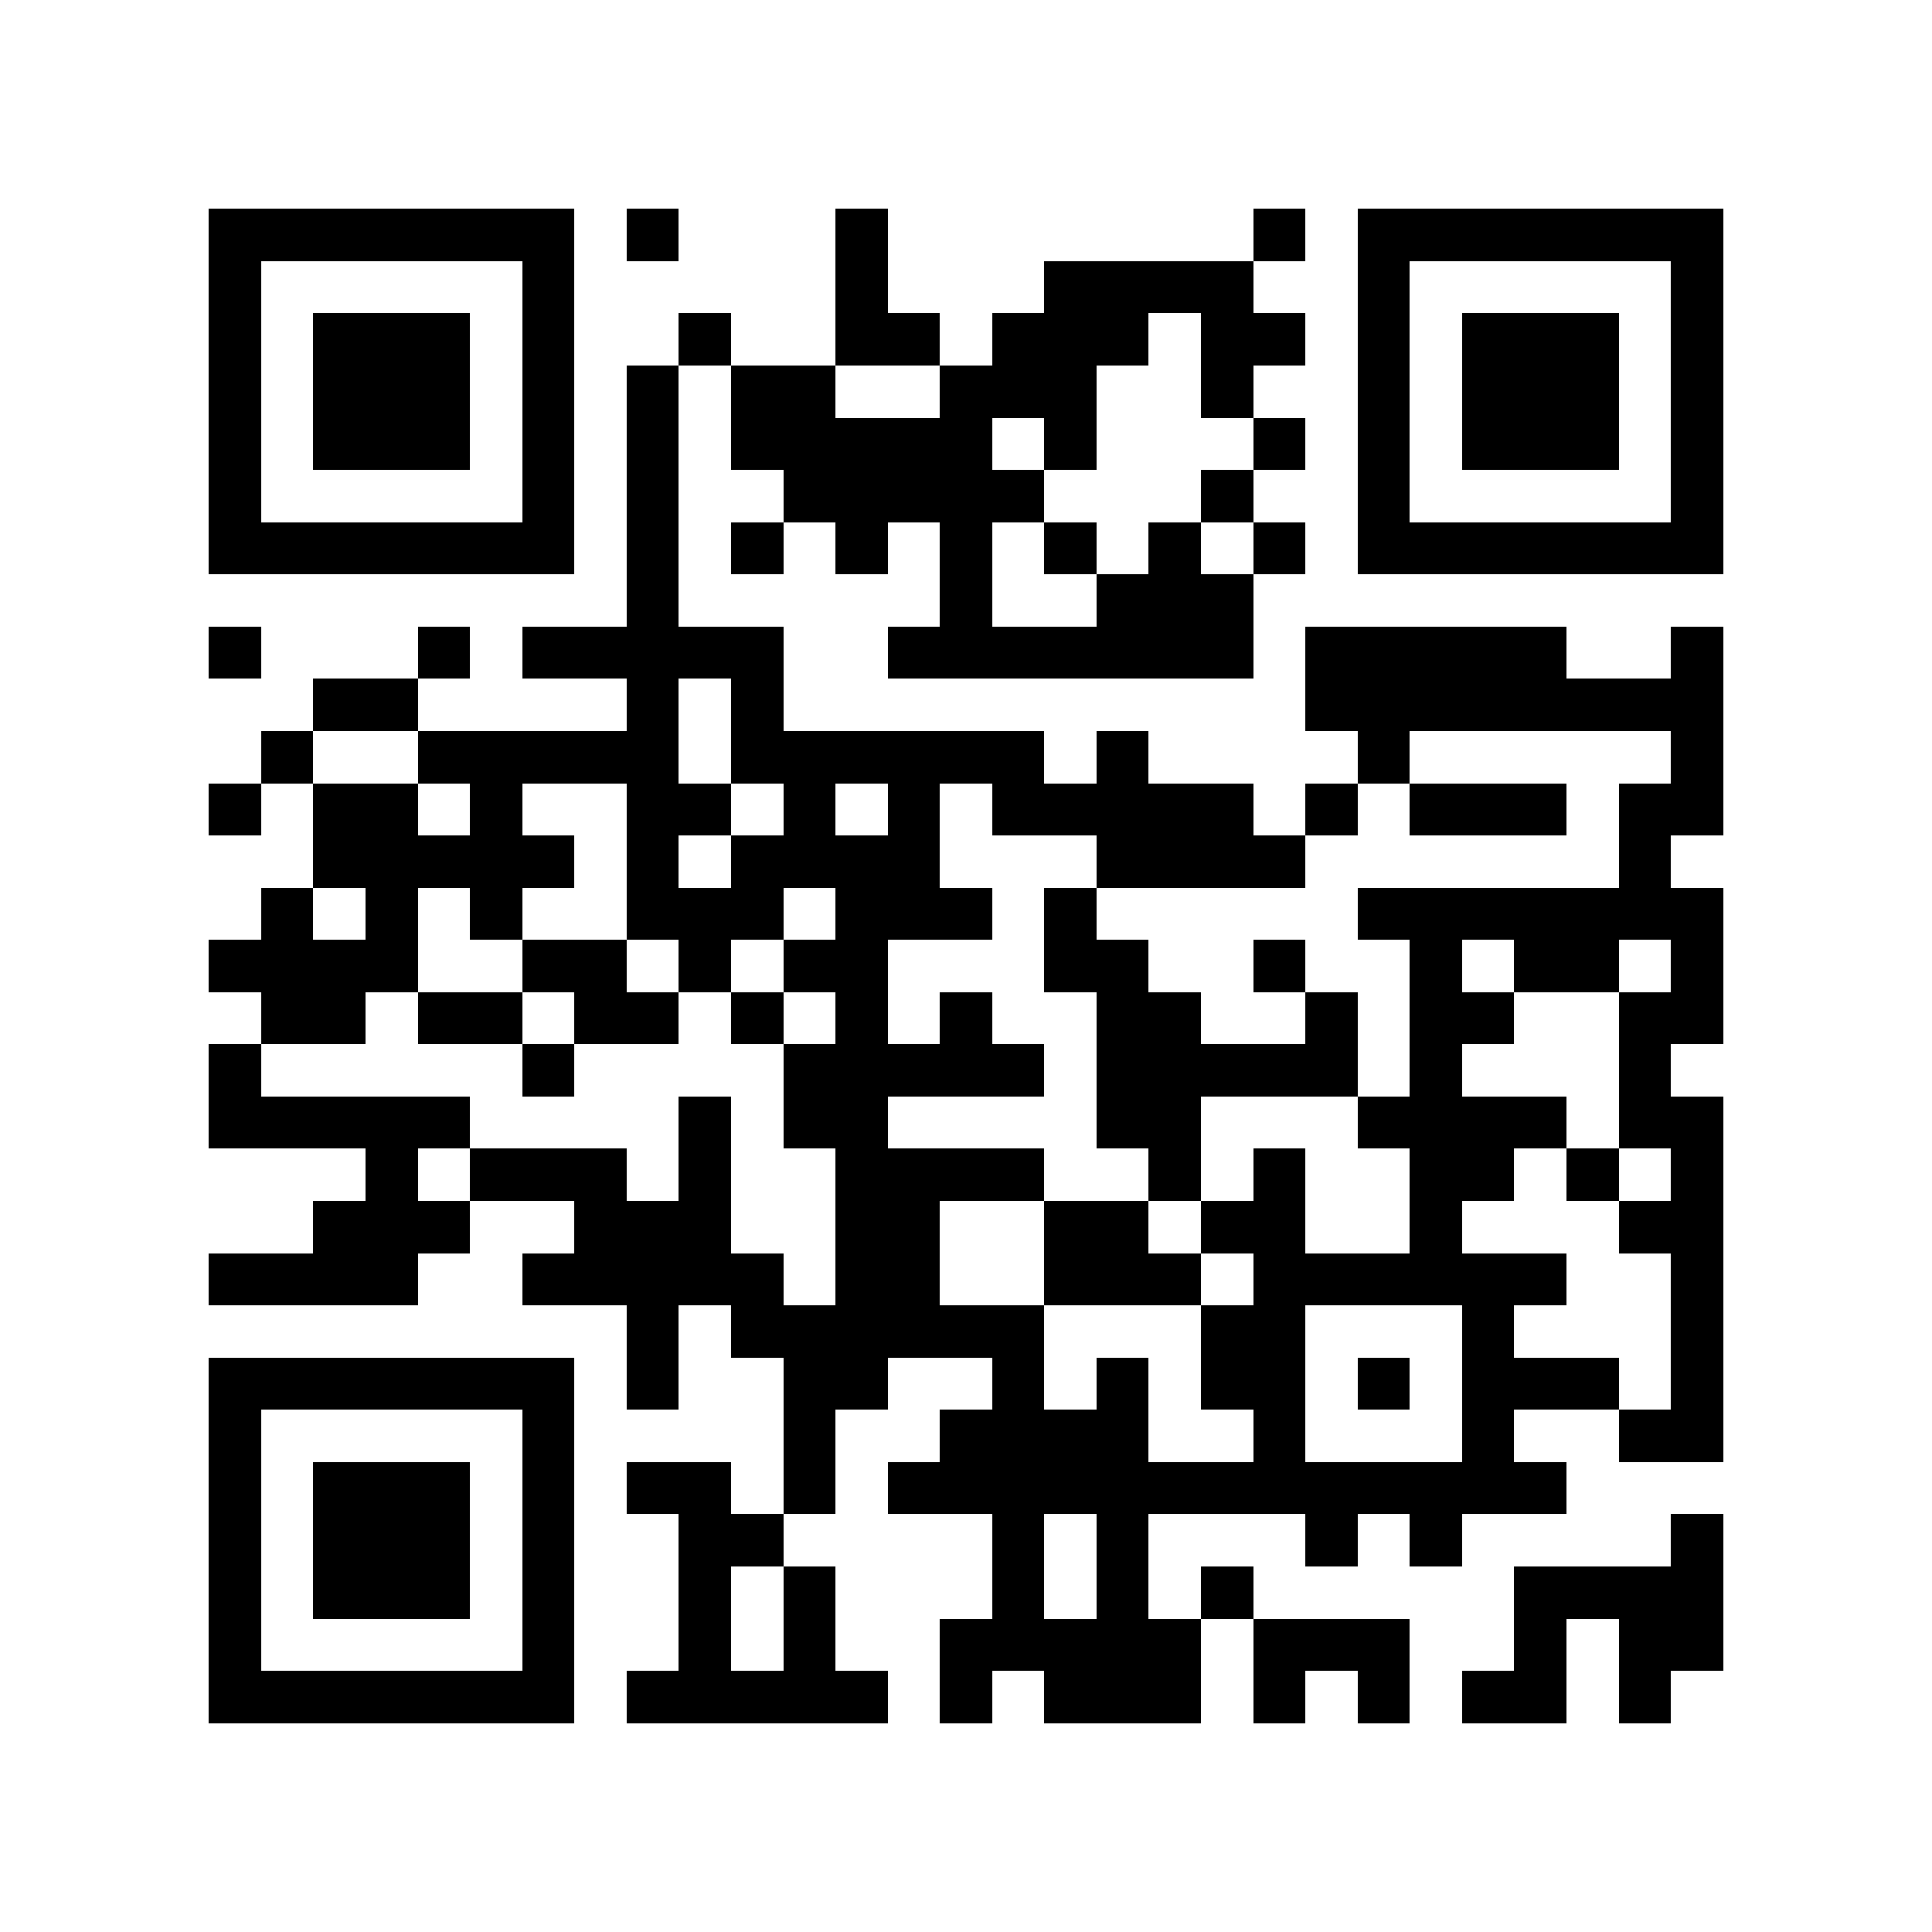
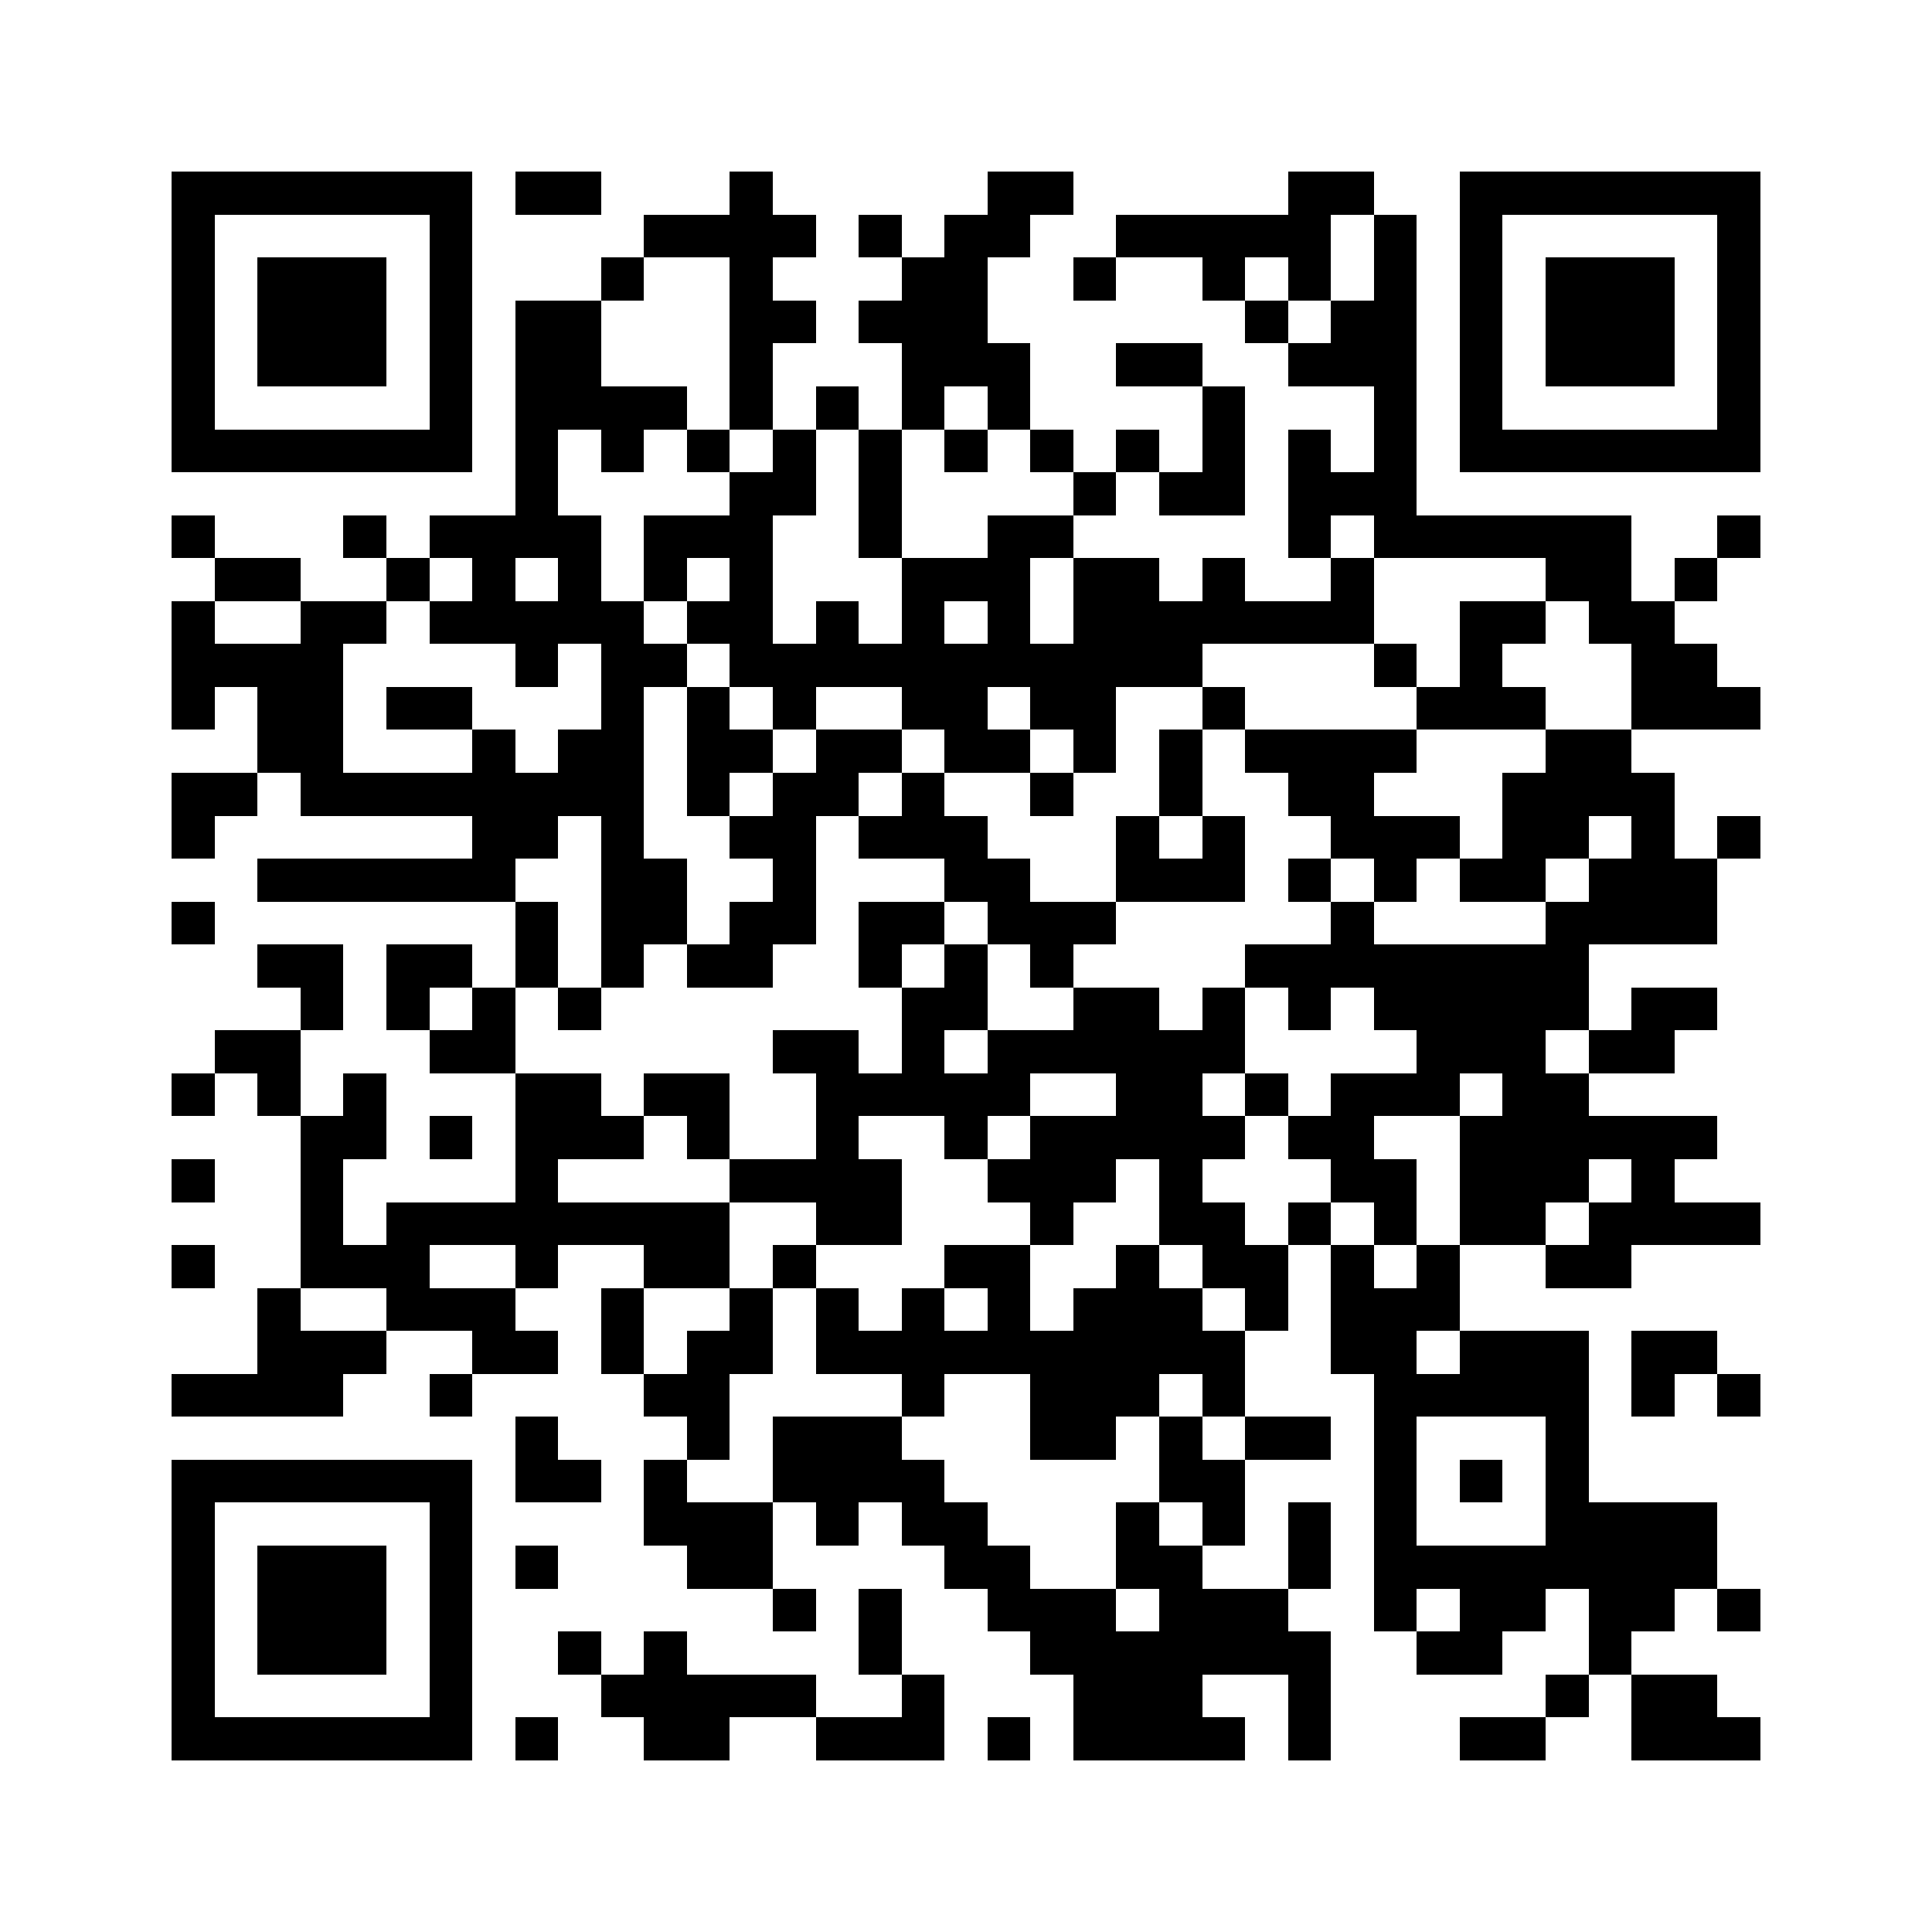
- <svg xmlns="http://www.w3.org/2000/svg" viewBox="0 0 37 37" shape-rendering="crispEdges">
-   <path fill="#fff" d="M0 0h37v37H0z" />
-   <path d="M4 4h7v1h-7zM12 4h1v1h-1zM16 4h1v1h-1zM24 4h1v1h-1zM26 4h7v1h-7zM4 5h1v1h-1zM10 5h1v1h-1zM16 5h1v1h-1zM20 5h4v1h-4zM26 5h1v1h-1zM32 5h1v1h-1zM4 6h1v1h-1zM6 6h3v1h-3zM10 6h1v1h-1zM13 6h1v1h-1zM16 6h2v1h-2zM19 6h3v1h-3zM23 6h2v1h-2zM26 6h1v1h-1zM28 6h3v1h-3zM32 6h1v1h-1zM4 7h1v1h-1zM6 7h3v1h-3zM10 7h1v1h-1zM12 7h1v1h-1zM14 7h2v1h-2zM18 7h3v1h-3zM23 7h1v1h-1zM26 7h1v1h-1zM28 7h3v1h-3zM32 7h1v1h-1zM4 8h1v1h-1zM6 8h3v1h-3zM10 8h1v1h-1zM12 8h1v1h-1zM14 8h5v1h-5zM20 8h1v1h-1zM24 8h1v1h-1zM26 8h1v1h-1zM28 8h3v1h-3zM32 8h1v1h-1zM4 9h1v1h-1zM10 9h1v1h-1zM12 9h1v1h-1zM15 9h5v1h-5zM23 9h1v1h-1zM26 9h1v1h-1zM32 9h1v1h-1zM4 10h7v1h-7zM12 10h1v1h-1zM14 10h1v1h-1zM16 10h1v1h-1zM18 10h1v1h-1zM20 10h1v1h-1zM22 10h1v1h-1zM24 10h1v1h-1zM26 10h7v1h-7zM12 11h1v1h-1zM18 11h1v1h-1zM21 11h3v1h-3zM4 12h1v1h-1zM8 12h1v1h-1zM10 12h5v1h-5zM17 12h7v1h-7zM25 12h5v1h-5zM32 12h1v1h-1zM6 13h2v1h-2zM12 13h1v1h-1zM14 13h1v1h-1zM25 13h8v1h-8zM5 14h1v1h-1zM8 14h5v1h-5zM14 14h6v1h-6zM21 14h1v1h-1zM26 14h1v1h-1zM32 14h1v1h-1zM4 15h1v1h-1zM6 15h2v1h-2zM9 15h1v1h-1zM12 15h2v1h-2zM15 15h1v1h-1zM17 15h1v1h-1zM19 15h5v1h-5zM25 15h1v1h-1zM27 15h3v1h-3zM31 15h2v1h-2zM6 16h5v1h-5zM12 16h1v1h-1zM14 16h4v1h-4zM21 16h4v1h-4zM31 16h1v1h-1zM5 17h1v1h-1zM7 17h1v1h-1zM9 17h1v1h-1zM12 17h3v1h-3zM16 17h3v1h-3zM20 17h1v1h-1zM26 17h7v1h-7zM4 18h4v1h-4zM10 18h2v1h-2zM13 18h1v1h-1zM15 18h2v1h-2zM20 18h2v1h-2zM24 18h1v1h-1zM27 18h1v1h-1zM29 18h2v1h-2zM32 18h1v1h-1zM5 19h2v1h-2zM8 19h2v1h-2zM11 19h2v1h-2zM14 19h1v1h-1zM16 19h1v1h-1zM18 19h1v1h-1zM21 19h2v1h-2zM25 19h1v1h-1zM27 19h2v1h-2zM31 19h2v1h-2zM4 20h1v1h-1zM10 20h1v1h-1zM15 20h5v1h-5zM21 20h5v1h-5zM27 20h1v1h-1zM31 20h1v1h-1zM4 21h5v1h-5zM13 21h1v1h-1zM15 21h2v1h-2zM21 21h2v1h-2zM26 21h4v1h-4zM31 21h2v1h-2zM7 22h1v1h-1zM9 22h3v1h-3zM13 22h1v1h-1zM16 22h4v1h-4zM22 22h1v1h-1zM24 22h1v1h-1zM27 22h2v1h-2zM30 22h1v1h-1zM32 22h1v1h-1zM6 23h3v1h-3zM11 23h3v1h-3zM16 23h2v1h-2zM20 23h2v1h-2zM23 23h2v1h-2zM27 23h1v1h-1zM31 23h2v1h-2zM4 24h4v1h-4zM10 24h5v1h-5zM16 24h2v1h-2zM20 24h3v1h-3zM24 24h6v1h-6zM32 24h1v1h-1zM12 25h1v1h-1zM14 25h6v1h-6zM23 25h2v1h-2zM28 25h1v1h-1zM32 25h1v1h-1zM4 26h7v1h-7zM12 26h1v1h-1zM15 26h2v1h-2zM19 26h1v1h-1zM21 26h1v1h-1zM23 26h2v1h-2zM26 26h1v1h-1zM28 26h3v1h-3zM32 26h1v1h-1zM4 27h1v1h-1zM10 27h1v1h-1zM15 27h1v1h-1zM18 27h4v1h-4zM24 27h1v1h-1zM28 27h1v1h-1zM31 27h2v1h-2zM4 28h1v1h-1zM6 28h3v1h-3zM10 28h1v1h-1zM12 28h2v1h-2zM15 28h1v1h-1zM17 28h13v1h-13zM4 29h1v1h-1zM6 29h3v1h-3zM10 29h1v1h-1zM13 29h2v1h-2zM19 29h1v1h-1zM21 29h1v1h-1zM25 29h1v1h-1zM27 29h1v1h-1zM32 29h1v1h-1zM4 30h1v1h-1zM6 30h3v1h-3zM10 30h1v1h-1zM13 30h1v1h-1zM15 30h1v1h-1zM19 30h1v1h-1zM21 30h1v1h-1zM23 30h1v1h-1zM29 30h4v1h-4zM4 31h1v1h-1zM10 31h1v1h-1zM13 31h1v1h-1zM15 31h1v1h-1zM18 31h5v1h-5zM24 31h3v1h-3zM29 31h1v1h-1zM31 31h2v1h-2zM4 32h7v1h-7zM12 32h5v1h-5zM18 32h1v1h-1zM20 32h3v1h-3zM24 32h1v1h-1zM26 32h1v1h-1zM28 32h2v1h-2zM31 32h1v1h-1z" />
+ <svg xmlns="http://www.w3.org/2000/svg" viewBox="0 0 45 45" shape-rendering="crispEdges">
+   <path fill="#fff" d="M0 0h45v45H0z" />
+   <path d="M4 4h7v1h-7zM12 4h2v1h-2zM17 4h1v1h-1zM23 4h2v1h-2zM30 4h2v1h-2zM34 4h7v1h-7zM4 5h1v1h-1zM10 5h1v1h-1zM15 5h4v1h-4zM20 5h1v1h-1zM22 5h2v1h-2zM26 5h5v1h-5zM32 5h1v1h-1zM34 5h1v1h-1zM40 5h1v1h-1zM4 6h1v1h-1zM6 6h3v1h-3zM10 6h1v1h-1zM14 6h1v1h-1zM17 6h1v1h-1zM21 6h2v1h-2zM25 6h1v1h-1zM28 6h1v1h-1zM30 6h1v1h-1zM32 6h1v1h-1zM34 6h1v1h-1zM36 6h3v1h-3zM40 6h1v1h-1zM4 7h1v1h-1zM6 7h3v1h-3zM10 7h1v1h-1zM12 7h2v1h-2zM17 7h2v1h-2zM20 7h3v1h-3zM29 7h1v1h-1zM31 7h2v1h-2zM34 7h1v1h-1zM36 7h3v1h-3zM40 7h1v1h-1zM4 8h1v1h-1zM6 8h3v1h-3zM10 8h1v1h-1zM12 8h2v1h-2zM17 8h1v1h-1zM21 8h3v1h-3zM26 8h2v1h-2zM30 8h3v1h-3zM34 8h1v1h-1zM36 8h3v1h-3zM40 8h1v1h-1zM4 9h1v1h-1zM10 9h1v1h-1zM12 9h4v1h-4zM17 9h1v1h-1zM19 9h1v1h-1zM21 9h1v1h-1zM23 9h1v1h-1zM28 9h1v1h-1zM32 9h1v1h-1zM34 9h1v1h-1zM40 9h1v1h-1zM4 10h7v1h-7zM12 10h1v1h-1zM14 10h1v1h-1zM16 10h1v1h-1zM18 10h1v1h-1zM20 10h1v1h-1zM22 10h1v1h-1zM24 10h1v1h-1zM26 10h1v1h-1zM28 10h1v1h-1zM30 10h1v1h-1zM32 10h1v1h-1zM34 10h7v1h-7zM12 11h1v1h-1zM17 11h2v1h-2zM20 11h1v1h-1zM25 11h1v1h-1zM27 11h2v1h-2zM30 11h3v1h-3zM4 12h1v1h-1zM8 12h1v1h-1zM10 12h4v1h-4zM15 12h3v1h-3zM20 12h1v1h-1zM23 12h2v1h-2zM30 12h1v1h-1zM32 12h6v1h-6zM40 12h1v1h-1zM5 13h2v1h-2zM9 13h1v1h-1zM11 13h1v1h-1zM13 13h1v1h-1zM15 13h1v1h-1zM17 13h1v1h-1zM21 13h3v1h-3zM25 13h2v1h-2zM28 13h1v1h-1zM31 13h1v1h-1zM36 13h2v1h-2zM39 13h1v1h-1zM4 14h1v1h-1zM7 14h2v1h-2zM10 14h5v1h-5zM16 14h2v1h-2zM19 14h1v1h-1zM21 14h1v1h-1zM23 14h1v1h-1zM25 14h7v1h-7zM34 14h2v1h-2zM37 14h2v1h-2zM4 15h4v1h-4zM12 15h1v1h-1zM14 15h2v1h-2zM17 15h11v1h-11zM32 15h1v1h-1zM34 15h1v1h-1zM38 15h2v1h-2zM4 16h1v1h-1zM6 16h2v1h-2zM9 16h2v1h-2zM14 16h1v1h-1zM16 16h1v1h-1zM18 16h1v1h-1zM21 16h2v1h-2zM24 16h2v1h-2zM28 16h1v1h-1zM33 16h3v1h-3zM38 16h3v1h-3zM6 17h2v1h-2zM11 17h1v1h-1zM13 17h2v1h-2zM16 17h2v1h-2zM19 17h2v1h-2zM22 17h2v1h-2zM25 17h1v1h-1zM27 17h1v1h-1zM29 17h4v1h-4zM36 17h2v1h-2zM4 18h2v1h-2zM7 18h8v1h-8zM16 18h1v1h-1zM18 18h2v1h-2zM21 18h1v1h-1zM24 18h1v1h-1zM27 18h1v1h-1zM30 18h2v1h-2zM35 18h4v1h-4zM4 19h1v1h-1zM11 19h2v1h-2zM14 19h1v1h-1zM17 19h2v1h-2zM20 19h3v1h-3zM26 19h1v1h-1zM28 19h1v1h-1zM31 19h3v1h-3zM35 19h2v1h-2zM38 19h1v1h-1zM40 19h1v1h-1zM6 20h6v1h-6zM14 20h2v1h-2zM18 20h1v1h-1zM22 20h2v1h-2zM26 20h3v1h-3zM30 20h1v1h-1zM32 20h1v1h-1zM34 20h2v1h-2zM37 20h3v1h-3zM4 21h1v1h-1zM12 21h1v1h-1zM14 21h2v1h-2zM17 21h2v1h-2zM20 21h2v1h-2zM23 21h3v1h-3zM31 21h1v1h-1zM36 21h4v1h-4zM6 22h2v1h-2zM9 22h2v1h-2zM12 22h1v1h-1zM14 22h1v1h-1zM16 22h2v1h-2zM20 22h1v1h-1zM22 22h1v1h-1zM24 22h1v1h-1zM29 22h8v1h-8zM7 23h1v1h-1zM9 23h1v1h-1zM11 23h1v1h-1zM13 23h1v1h-1zM21 23h2v1h-2zM25 23h2v1h-2zM28 23h1v1h-1zM30 23h1v1h-1zM32 23h5v1h-5zM38 23h2v1h-2zM5 24h2v1h-2zM10 24h2v1h-2zM18 24h2v1h-2zM21 24h1v1h-1zM23 24h6v1h-6zM33 24h3v1h-3zM37 24h2v1h-2zM4 25h1v1h-1zM6 25h1v1h-1zM8 25h1v1h-1zM12 25h2v1h-2zM15 25h2v1h-2zM19 25h5v1h-5zM26 25h2v1h-2zM29 25h1v1h-1zM31 25h3v1h-3zM35 25h2v1h-2zM7 26h2v1h-2zM10 26h1v1h-1zM12 26h3v1h-3zM16 26h1v1h-1zM19 26h1v1h-1zM22 26h1v1h-1zM24 26h5v1h-5zM30 26h2v1h-2zM34 26h6v1h-6zM4 27h1v1h-1zM7 27h1v1h-1zM12 27h1v1h-1zM17 27h4v1h-4zM23 27h3v1h-3zM27 27h1v1h-1zM31 27h2v1h-2zM34 27h3v1h-3zM38 27h1v1h-1zM7 28h1v1h-1zM9 28h8v1h-8zM19 28h2v1h-2zM24 28h1v1h-1zM27 28h2v1h-2zM30 28h1v1h-1zM32 28h1v1h-1zM34 28h2v1h-2zM37 28h4v1h-4zM4 29h1v1h-1zM7 29h3v1h-3zM12 29h1v1h-1zM15 29h2v1h-2zM18 29h1v1h-1zM22 29h2v1h-2zM26 29h1v1h-1zM28 29h2v1h-2zM31 29h1v1h-1zM33 29h1v1h-1zM36 29h2v1h-2zM6 30h1v1h-1zM9 30h3v1h-3zM14 30h1v1h-1zM17 30h1v1h-1zM19 30h1v1h-1zM21 30h1v1h-1zM23 30h1v1h-1zM25 30h3v1h-3zM29 30h1v1h-1zM31 30h3v1h-3zM6 31h3v1h-3zM11 31h2v1h-2zM14 31h1v1h-1zM16 31h2v1h-2zM19 31h10v1h-10zM31 31h2v1h-2zM34 31h3v1h-3zM38 31h2v1h-2zM4 32h4v1h-4zM10 32h1v1h-1zM15 32h2v1h-2zM21 32h1v1h-1zM24 32h3v1h-3zM28 32h1v1h-1zM32 32h5v1h-5zM38 32h1v1h-1zM40 32h1v1h-1zM12 33h1v1h-1zM16 33h1v1h-1zM18 33h3v1h-3zM24 33h2v1h-2zM27 33h1v1h-1zM29 33h2v1h-2zM32 33h1v1h-1zM36 33h1v1h-1zM4 34h7v1h-7zM12 34h2v1h-2zM15 34h1v1h-1zM18 34h4v1h-4zM27 34h2v1h-2zM32 34h1v1h-1zM34 34h1v1h-1zM36 34h1v1h-1zM4 35h1v1h-1zM10 35h1v1h-1zM15 35h3v1h-3zM19 35h1v1h-1zM21 35h2v1h-2zM26 35h1v1h-1zM28 35h1v1h-1zM30 35h1v1h-1zM32 35h1v1h-1zM36 35h4v1h-4zM4 36h1v1h-1zM6 36h3v1h-3zM10 36h1v1h-1zM12 36h1v1h-1zM16 36h2v1h-2zM22 36h2v1h-2zM26 36h2v1h-2zM30 36h1v1h-1zM32 36h8v1h-8zM4 37h1v1h-1zM6 37h3v1h-3zM10 37h1v1h-1zM18 37h1v1h-1zM20 37h1v1h-1zM23 37h3v1h-3zM27 37h3v1h-3zM32 37h1v1h-1zM34 37h2v1h-2zM37 37h2v1h-2zM40 37h1v1h-1zM4 38h1v1h-1zM6 38h3v1h-3zM10 38h1v1h-1zM13 38h1v1h-1zM15 38h1v1h-1zM20 38h1v1h-1zM24 38h7v1h-7zM33 38h2v1h-2zM37 38h1v1h-1zM4 39h1v1h-1zM10 39h1v1h-1zM14 39h5v1h-5zM21 39h1v1h-1zM25 39h3v1h-3zM30 39h1v1h-1zM36 39h1v1h-1zM38 39h2v1h-2zM4 40h7v1h-7zM12 40h1v1h-1zM15 40h2v1h-2zM19 40h3v1h-3zM23 40h1v1h-1zM25 40h4v1h-4zM30 40h1v1h-1zM34 40h2v1h-2zM38 40h3v1h-3z" />
</svg>
